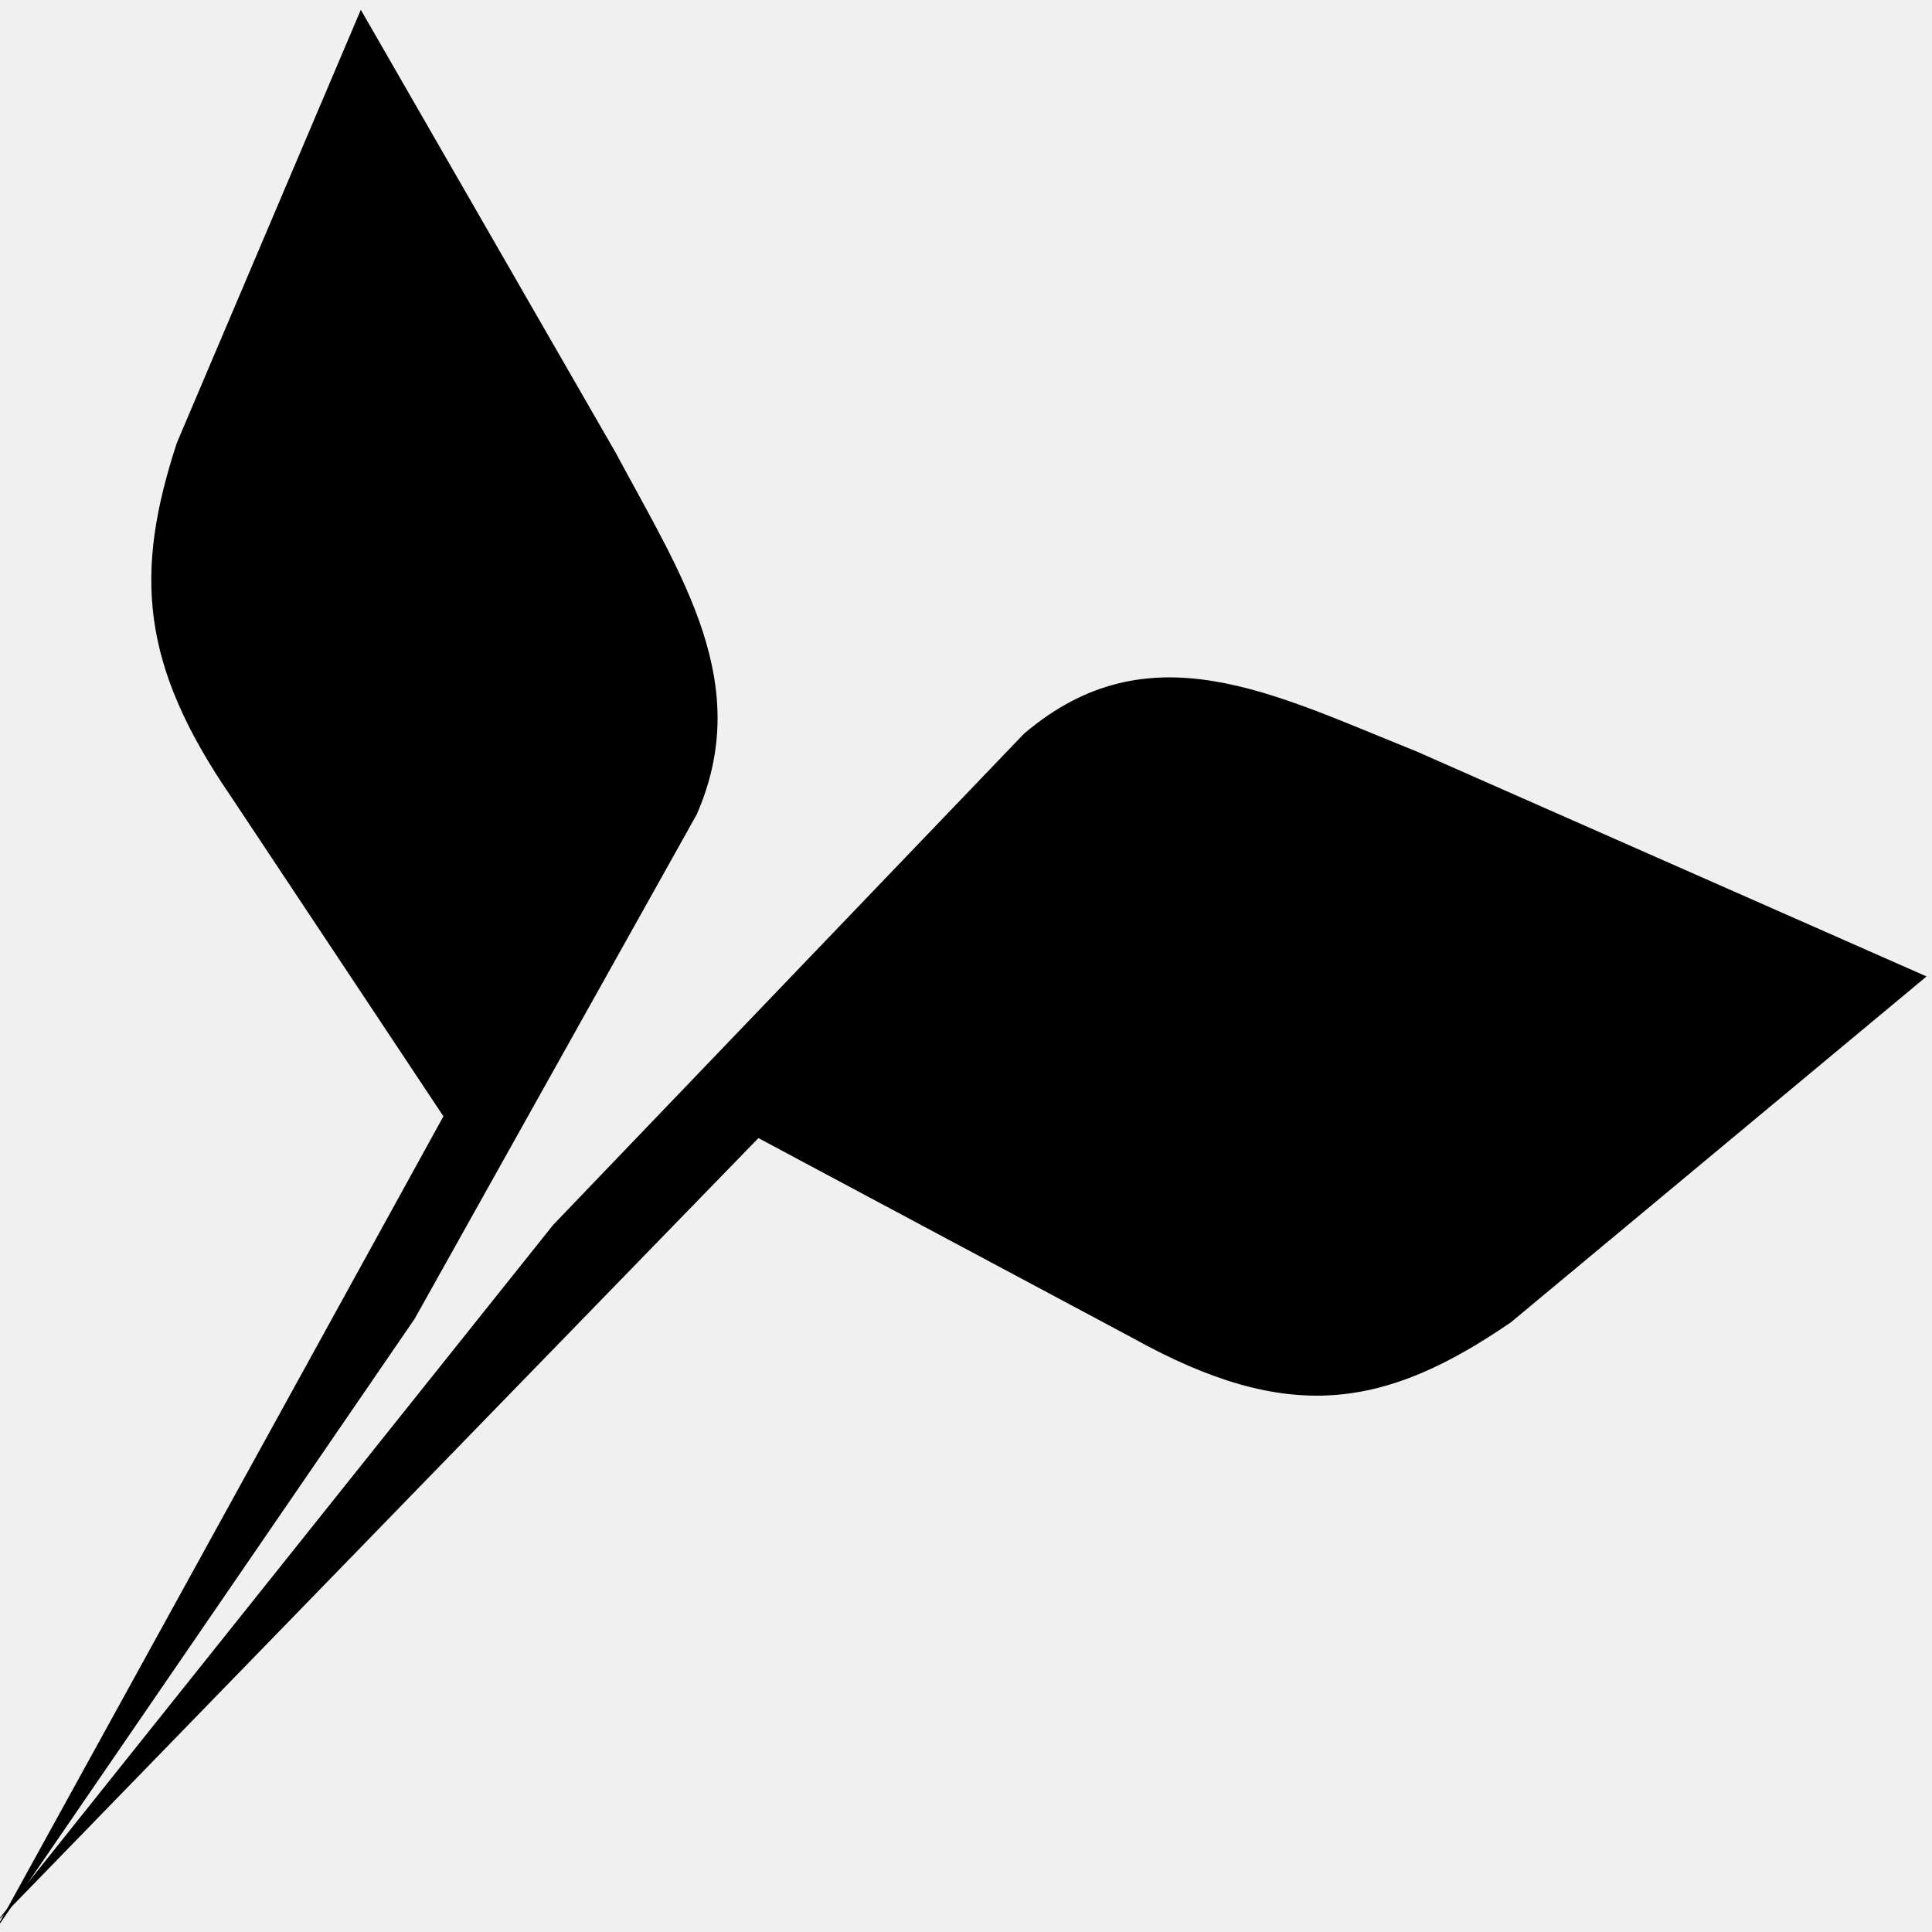
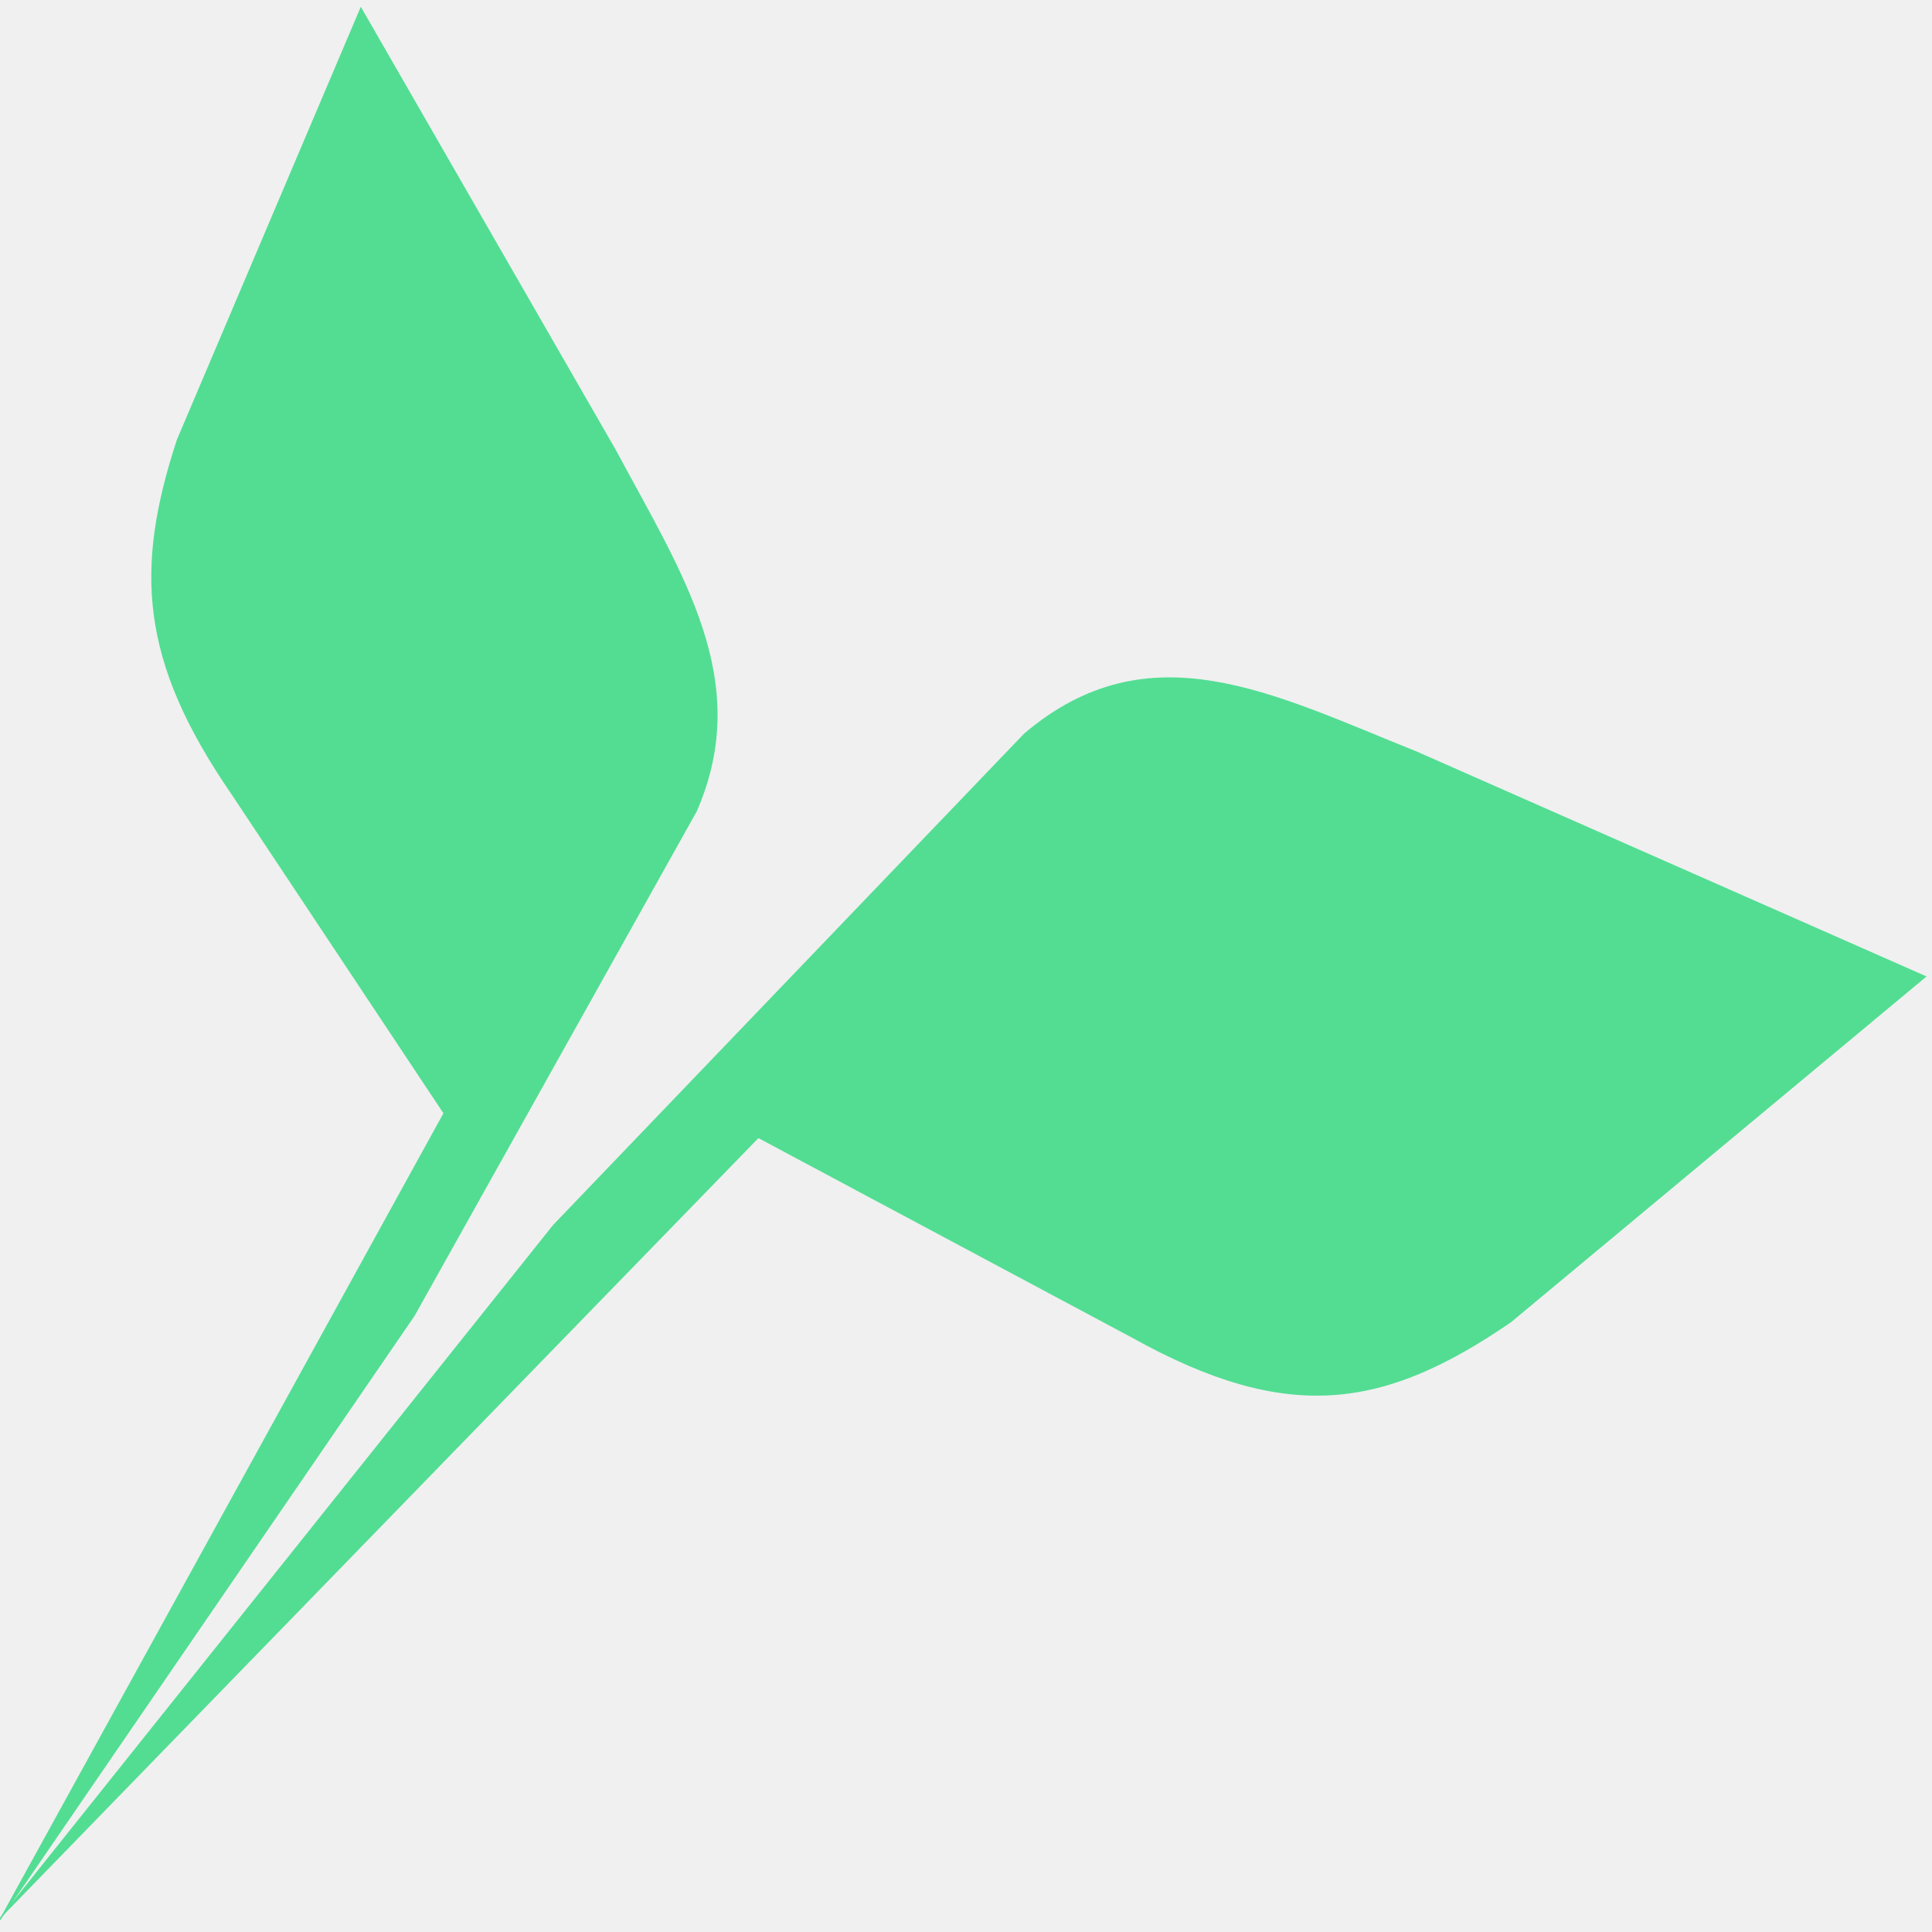
<svg xmlns="http://www.w3.org/2000/svg" width="40" height="40" fill="none">
  <g>
    <path stroke="null" transform="rotate(-122.721 23.8152 13.0236)" id="svg_5" d="m19.312,5.87l9.006,14.307l-9.006,-14.307z" fill="#ffffff" />
-     <path stroke="null" fill="#000000" opacity="NaN" d="m-3.799,38.495l12.278,-14.839l-3.084,-7.326c-1.342,-3.058 -1.094,-4.935 0.267,-7.402l5.417,-8.097l3.472,9.999c0.877,2.792 1.914,5.229 0.248,7.666l-7.687,9.166" id="svg_4" transform="rotate(-10.768 5.94293 19.6625)" />
-     <path stroke="null" fill="#000000" opacity="NaN" d="m32.862,46.894l-16.318,-15.713l4.099,-7.758c1.783,-3.238 1.453,-5.226 -0.355,-7.838l-7.2,-8.574l-4.614,10.588c-1.166,2.956 -2.544,5.537 -0.33,8.118l10.217,9.706" id="svg_7" transform="rotate(90.2582 19.9148 26.953)" />
+     <path stroke="null" fill="#52dd93" opacity="NaN" d="m-3.799,38.432l12.278,-14.839l-3.084,-7.326c-1.342,-3.058 -1.094,-4.935 0.267,-7.402l5.417,-8.097l3.472,9.999c0.877,2.792 1.914,5.229 0.248,7.666l-7.687,9.166" id="svg_4" transform="rotate(-10.768 5.94293 19.6)" />
+     <path stroke="null" fill="#52dd93" opacity="NaN" d="m32.862,46.894l-16.318,-15.713l4.099,-7.758c1.783,-3.238 1.453,-5.226 -0.355,-7.838l-7.2,-8.574l-4.614,10.588c-1.166,2.956 -2.544,5.537 -0.33,8.118l10.217,9.706" id="svg_7" transform="rotate(90.2582 19.9147 26.953)" />
  </g>
</svg>
